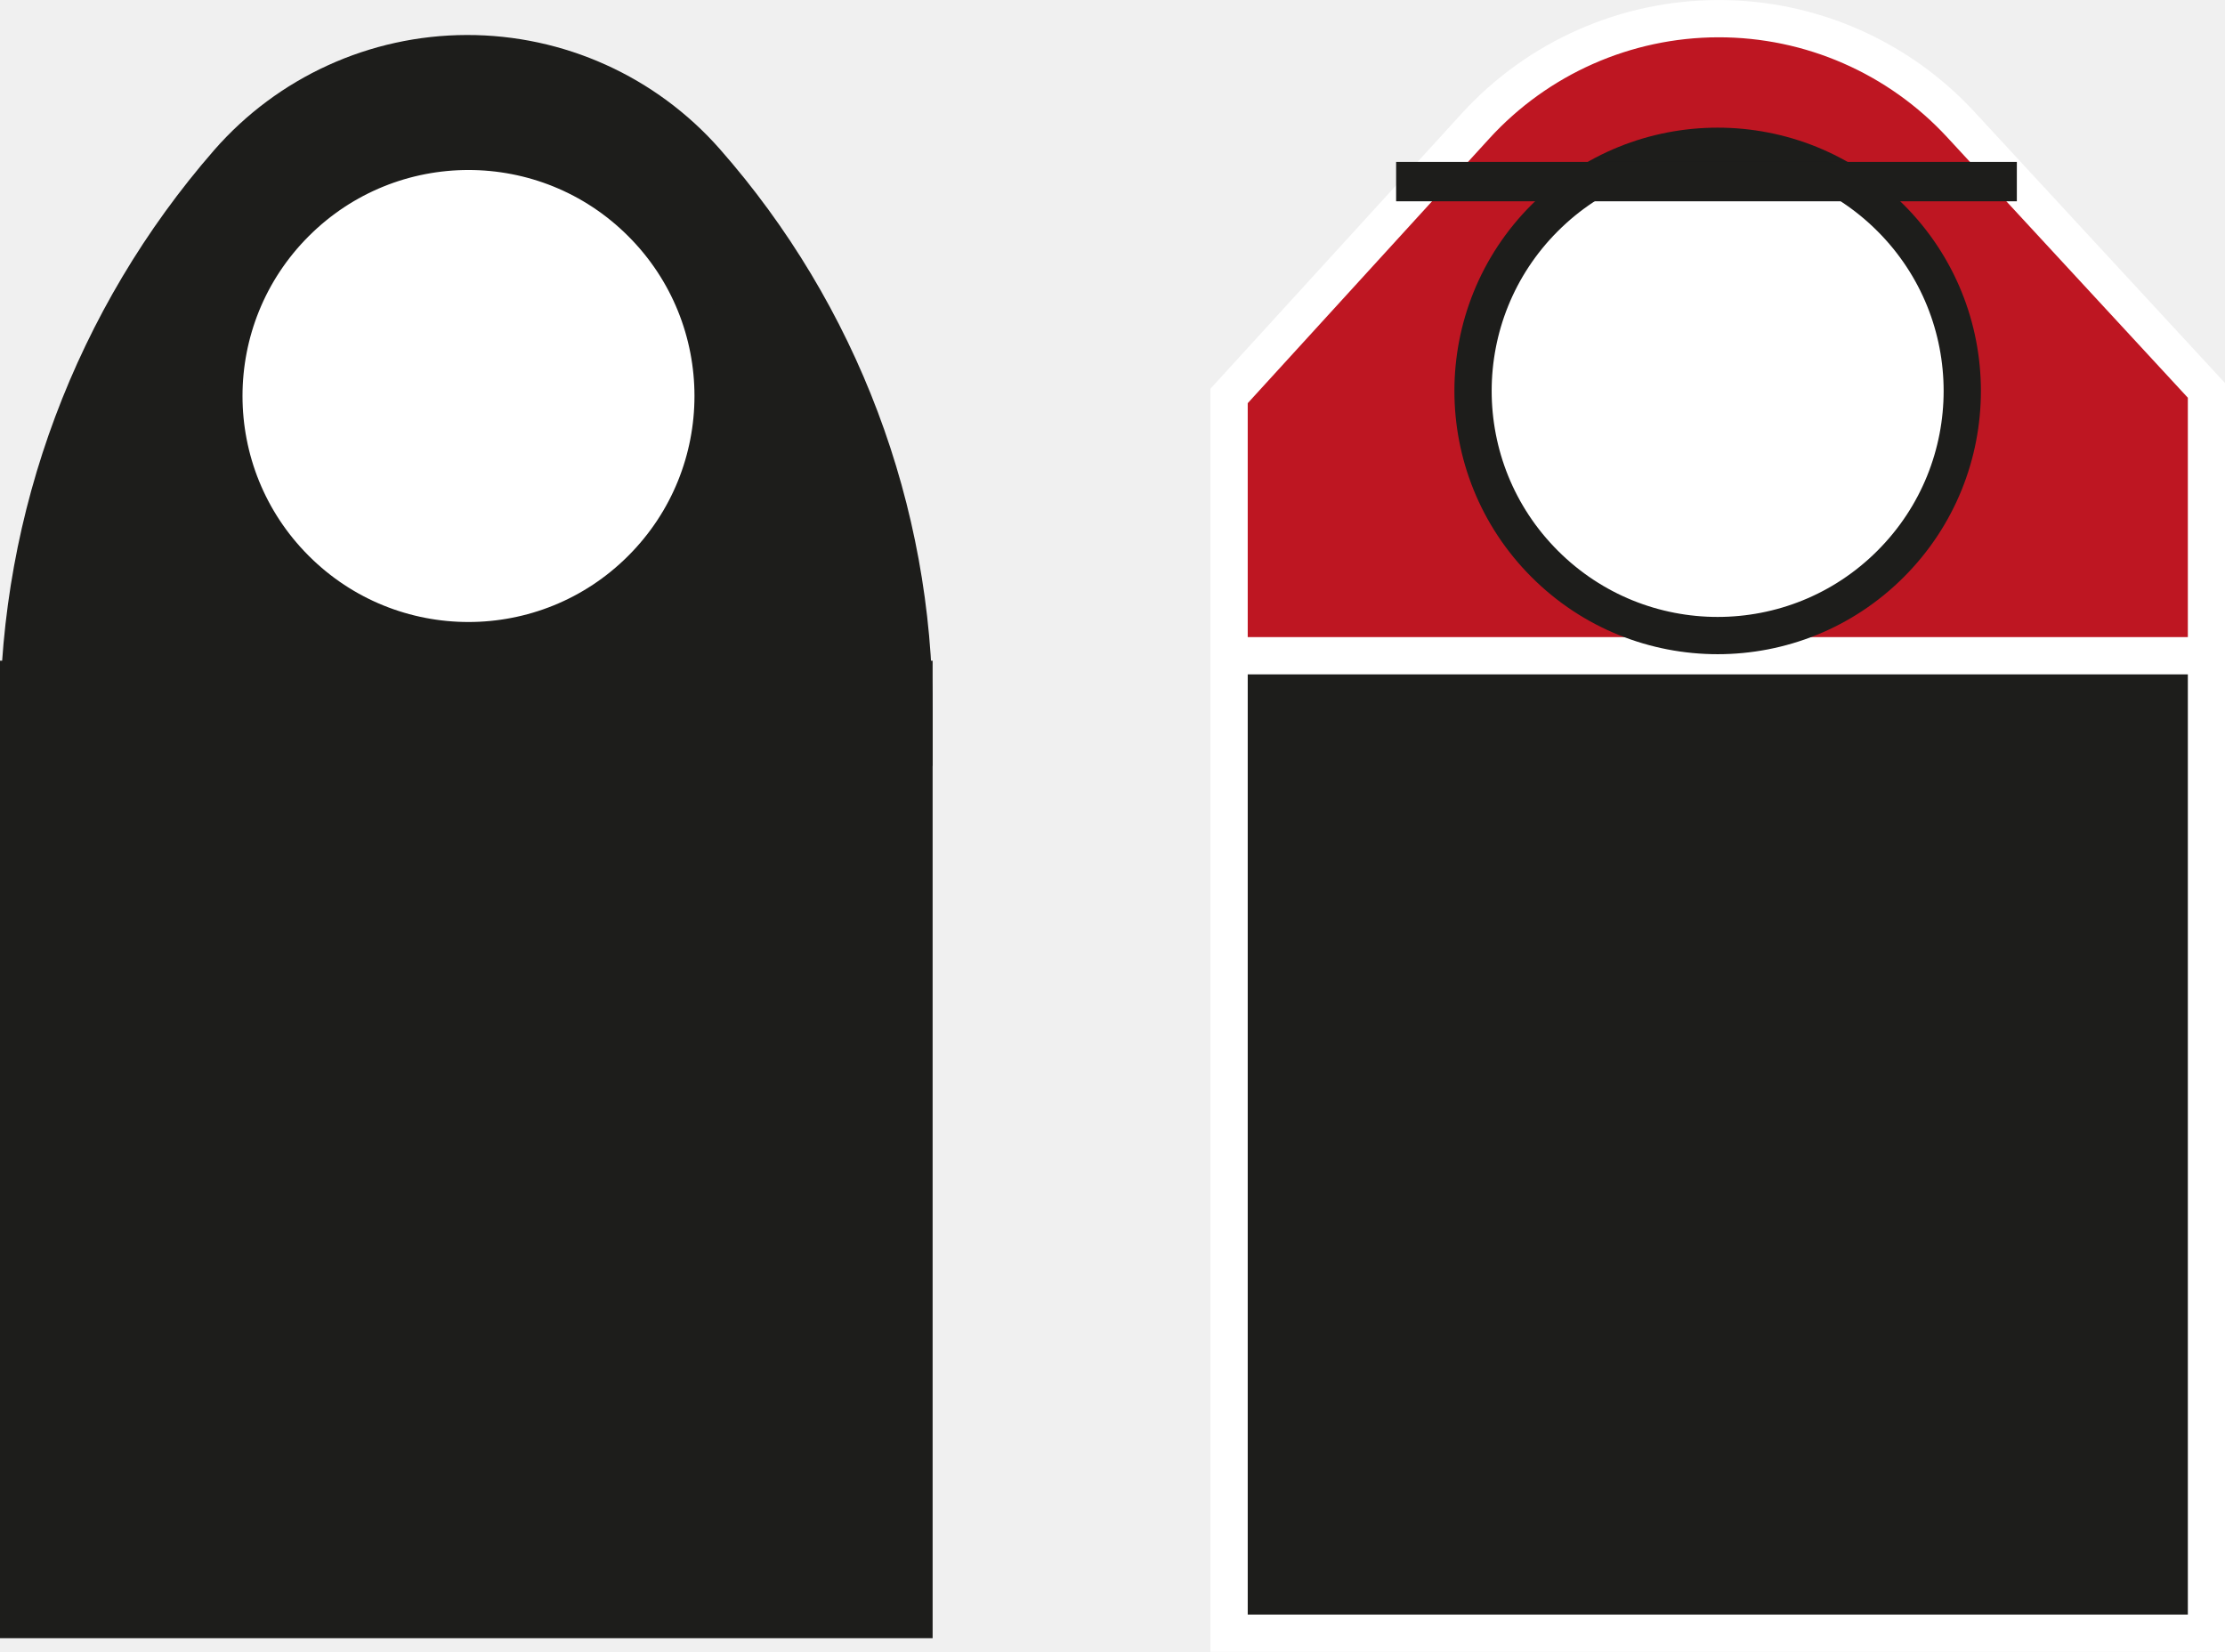
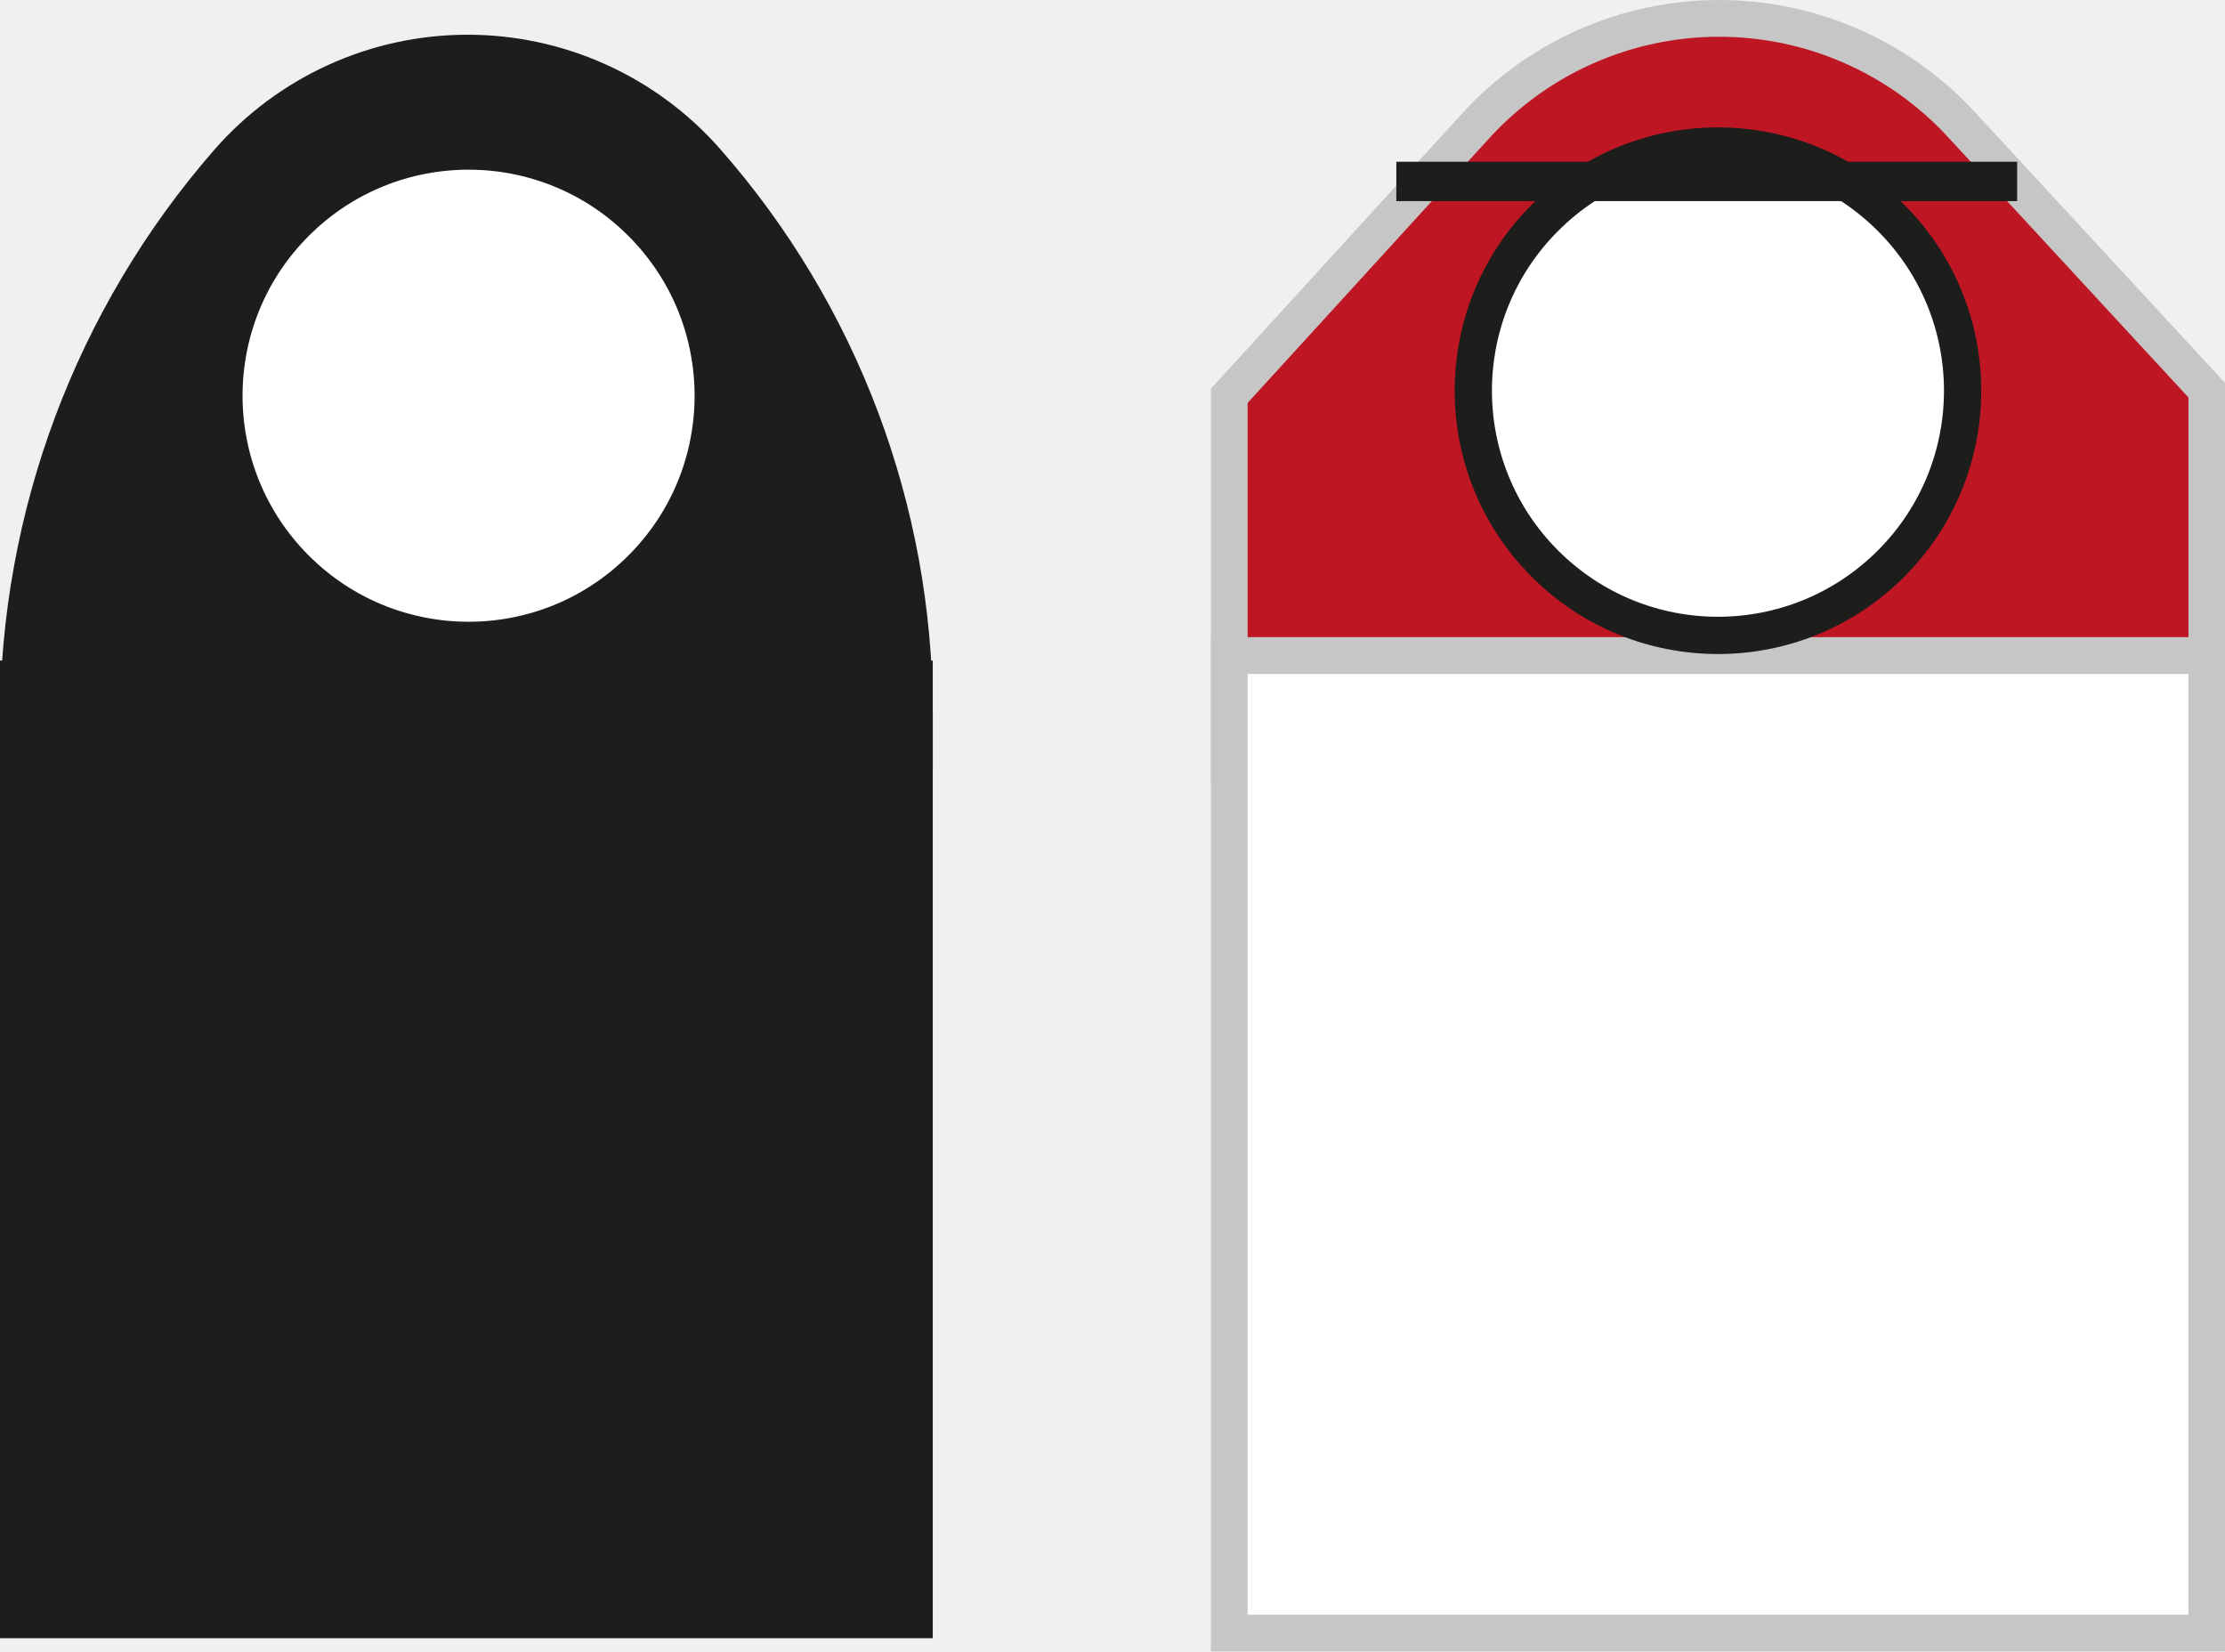
- <svg xmlns="http://www.w3.org/2000/svg" viewBox="0 0 201.81 149.8">
+ <svg xmlns="http://www.w3.org/2000/svg" viewBox="0 0 201.78 149.75">
  <defs>
-     <style>.cls-1{fill:#be1622;}.cls-1,.cls-2{stroke:#fff;}.cls-1,.cls-2,.cls-3,.cls-4{stroke-miterlimit:10;}.cls-1,.cls-2,.cls-3{stroke-width:3.38px;}.cls-2,.cls-5{fill:#1d1d1b;}.cls-3,.cls-4{fill:#fff;stroke:#1d1d1b;}.cls-4{stroke-width:3.57px;}</style>
+     <style>.cls-1{fill:#be1622;}.cls-1,.cls-2{stroke:#c6c6c6;stroke-width:3.33px;}.cls-1,.cls-2,.cls-3,.cls-4{stroke-miterlimit:10;}.cls-2,.cls-3,.cls-4{fill:#fff;}.cls-3,.cls-4{stroke:#1d1d1b;}.cls-3{stroke-width:3.38px;}.cls-4{stroke-width:3.57px;}.cls-5{fill:#1d1d1b;}</style>
  </defs>
  <g id="Layer_2" data-name="Layer 2">
    <g id="Layer_1-2" data-name="Layer 1">
-       <path class="cls-1" d="M133.84,11.42,111.48,35.91v33.5h88.65v-34L177.87,11.32A29.88,29.88,0,0,0,133.84,11.42Z" />
-       <rect class="cls-2" x="111.48" y="59.47" width="88.65" height="88.65" />
-       <rect class="cls-3" x="133.61" y="13.27" width="44.37" height="44.37" rx="22.18" ry="22.18" transform="translate(70.7 -99.78) rotate(45)" />
-       <line class="cls-4" x1="126.63" y1="16.47" x2="182.93" y2="16.47" />
-       <path class="cls-5" d="M19.41,13.63h0A78.89,78.89,0,0,0,0,65.46v4H84.59V64.67A77.43,77.43,0,0,0,65.3,13.53h0A30.5,30.5,0,0,0,19.41,13.63Z" />
-       <rect class="cls-5" y="59.92" width="84.59" height="88.65" />
-       <rect class="cls-3" x="20.31" y="13.73" width="44.37" height="44.37" rx="22.18" ry="22.18" transform="translate(37.84 -19.53) rotate(45)" />
+       <path class="cls-1" d="M133.84,11.4,111.48,35.89v33.5h88.65v-34L177.87,11.29A29.88,29.88,0,0,0,133.84,11.4Z" />
+       <rect class="cls-2" x="111.48" y="59.44" width="88.65" height="88.65" />
+       <rect class="cls-3" x="133.61" y="13.25" width="44.37" height="44.37" rx="22.18" ry="22.18" transform="translate(70.69 -99.79) rotate(45)" />
+       <line class="cls-4" x1="126.63" y1="16.45" x2="182.93" y2="16.45" />
+       <path class="cls-5" d="M19.41,13.61h0A78.89,78.89,0,0,0,0,65.44v4H84.59V64.64A77.43,77.43,0,0,0,65.3,13.5h0A30.5,30.5,0,0,0,19.41,13.61Z" />
+       <rect class="cls-5" y="59.9" width="84.59" height="88.65" />
+       <rect class="cls-3" x="20.31" y="13.7" width="44.37" height="44.37" rx="22.18" ry="22.18" transform="translate(37.82 -19.54) rotate(45)" />
    </g>
  </g>
</svg>
